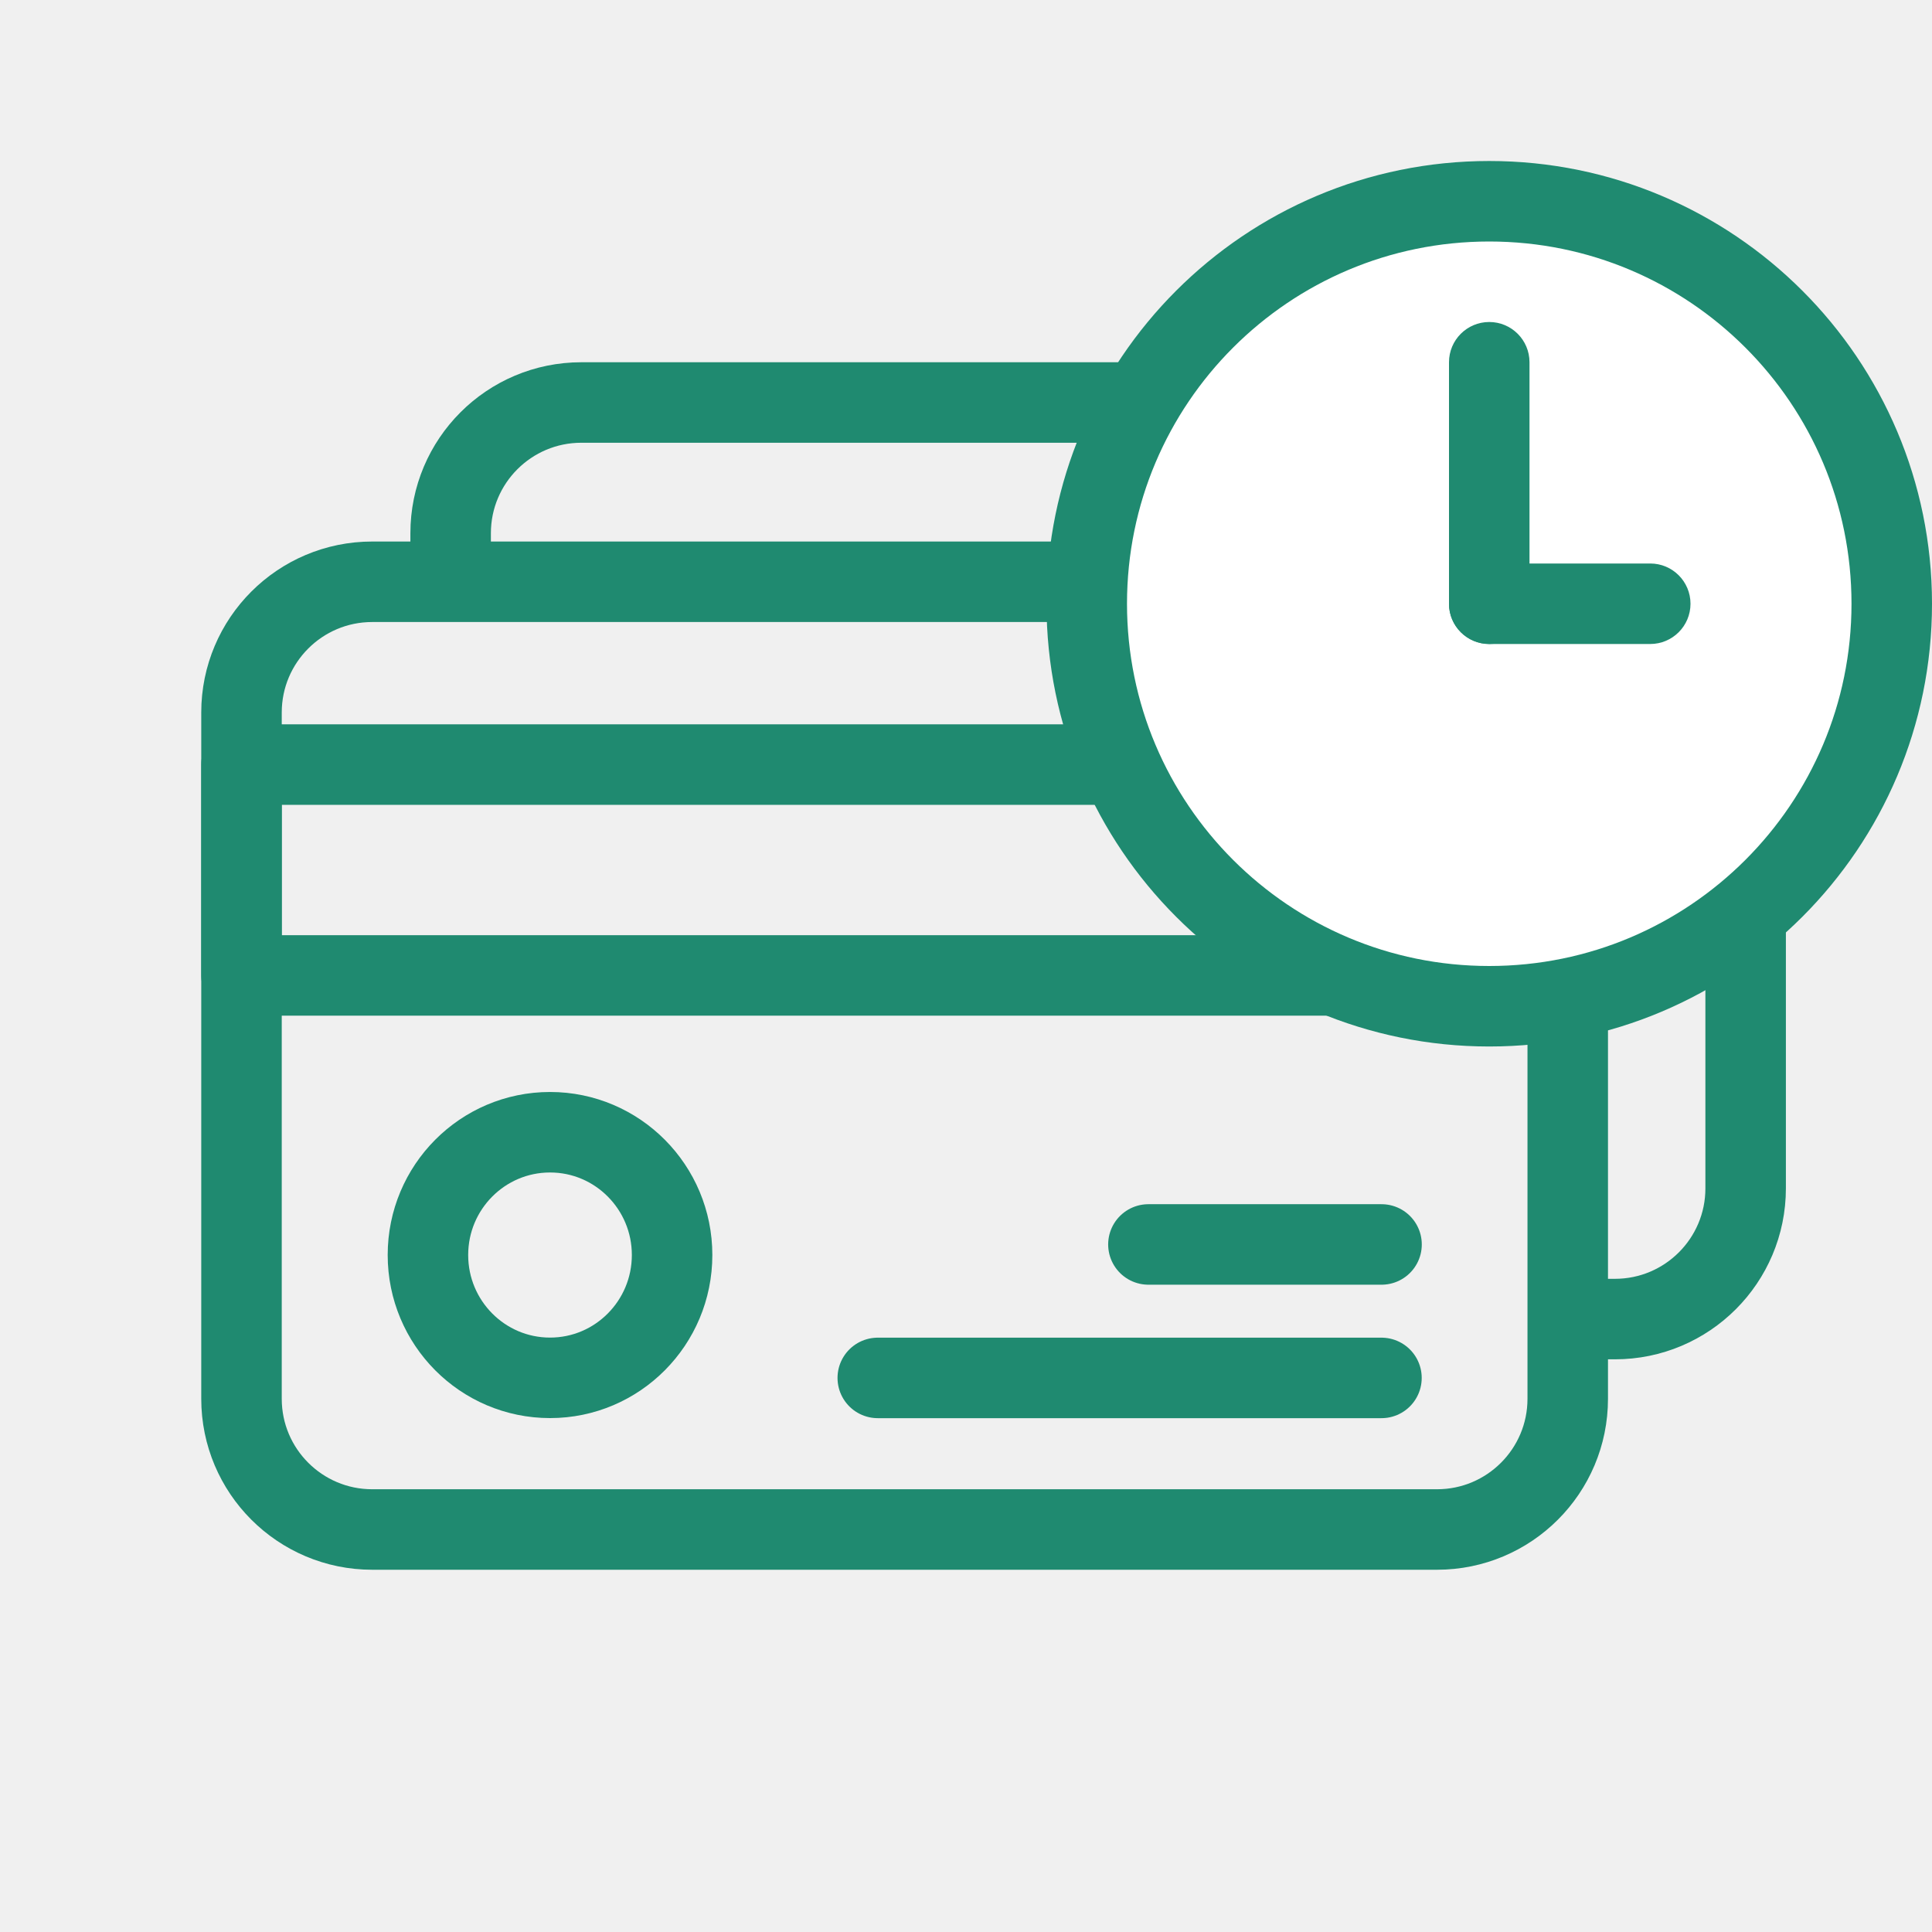
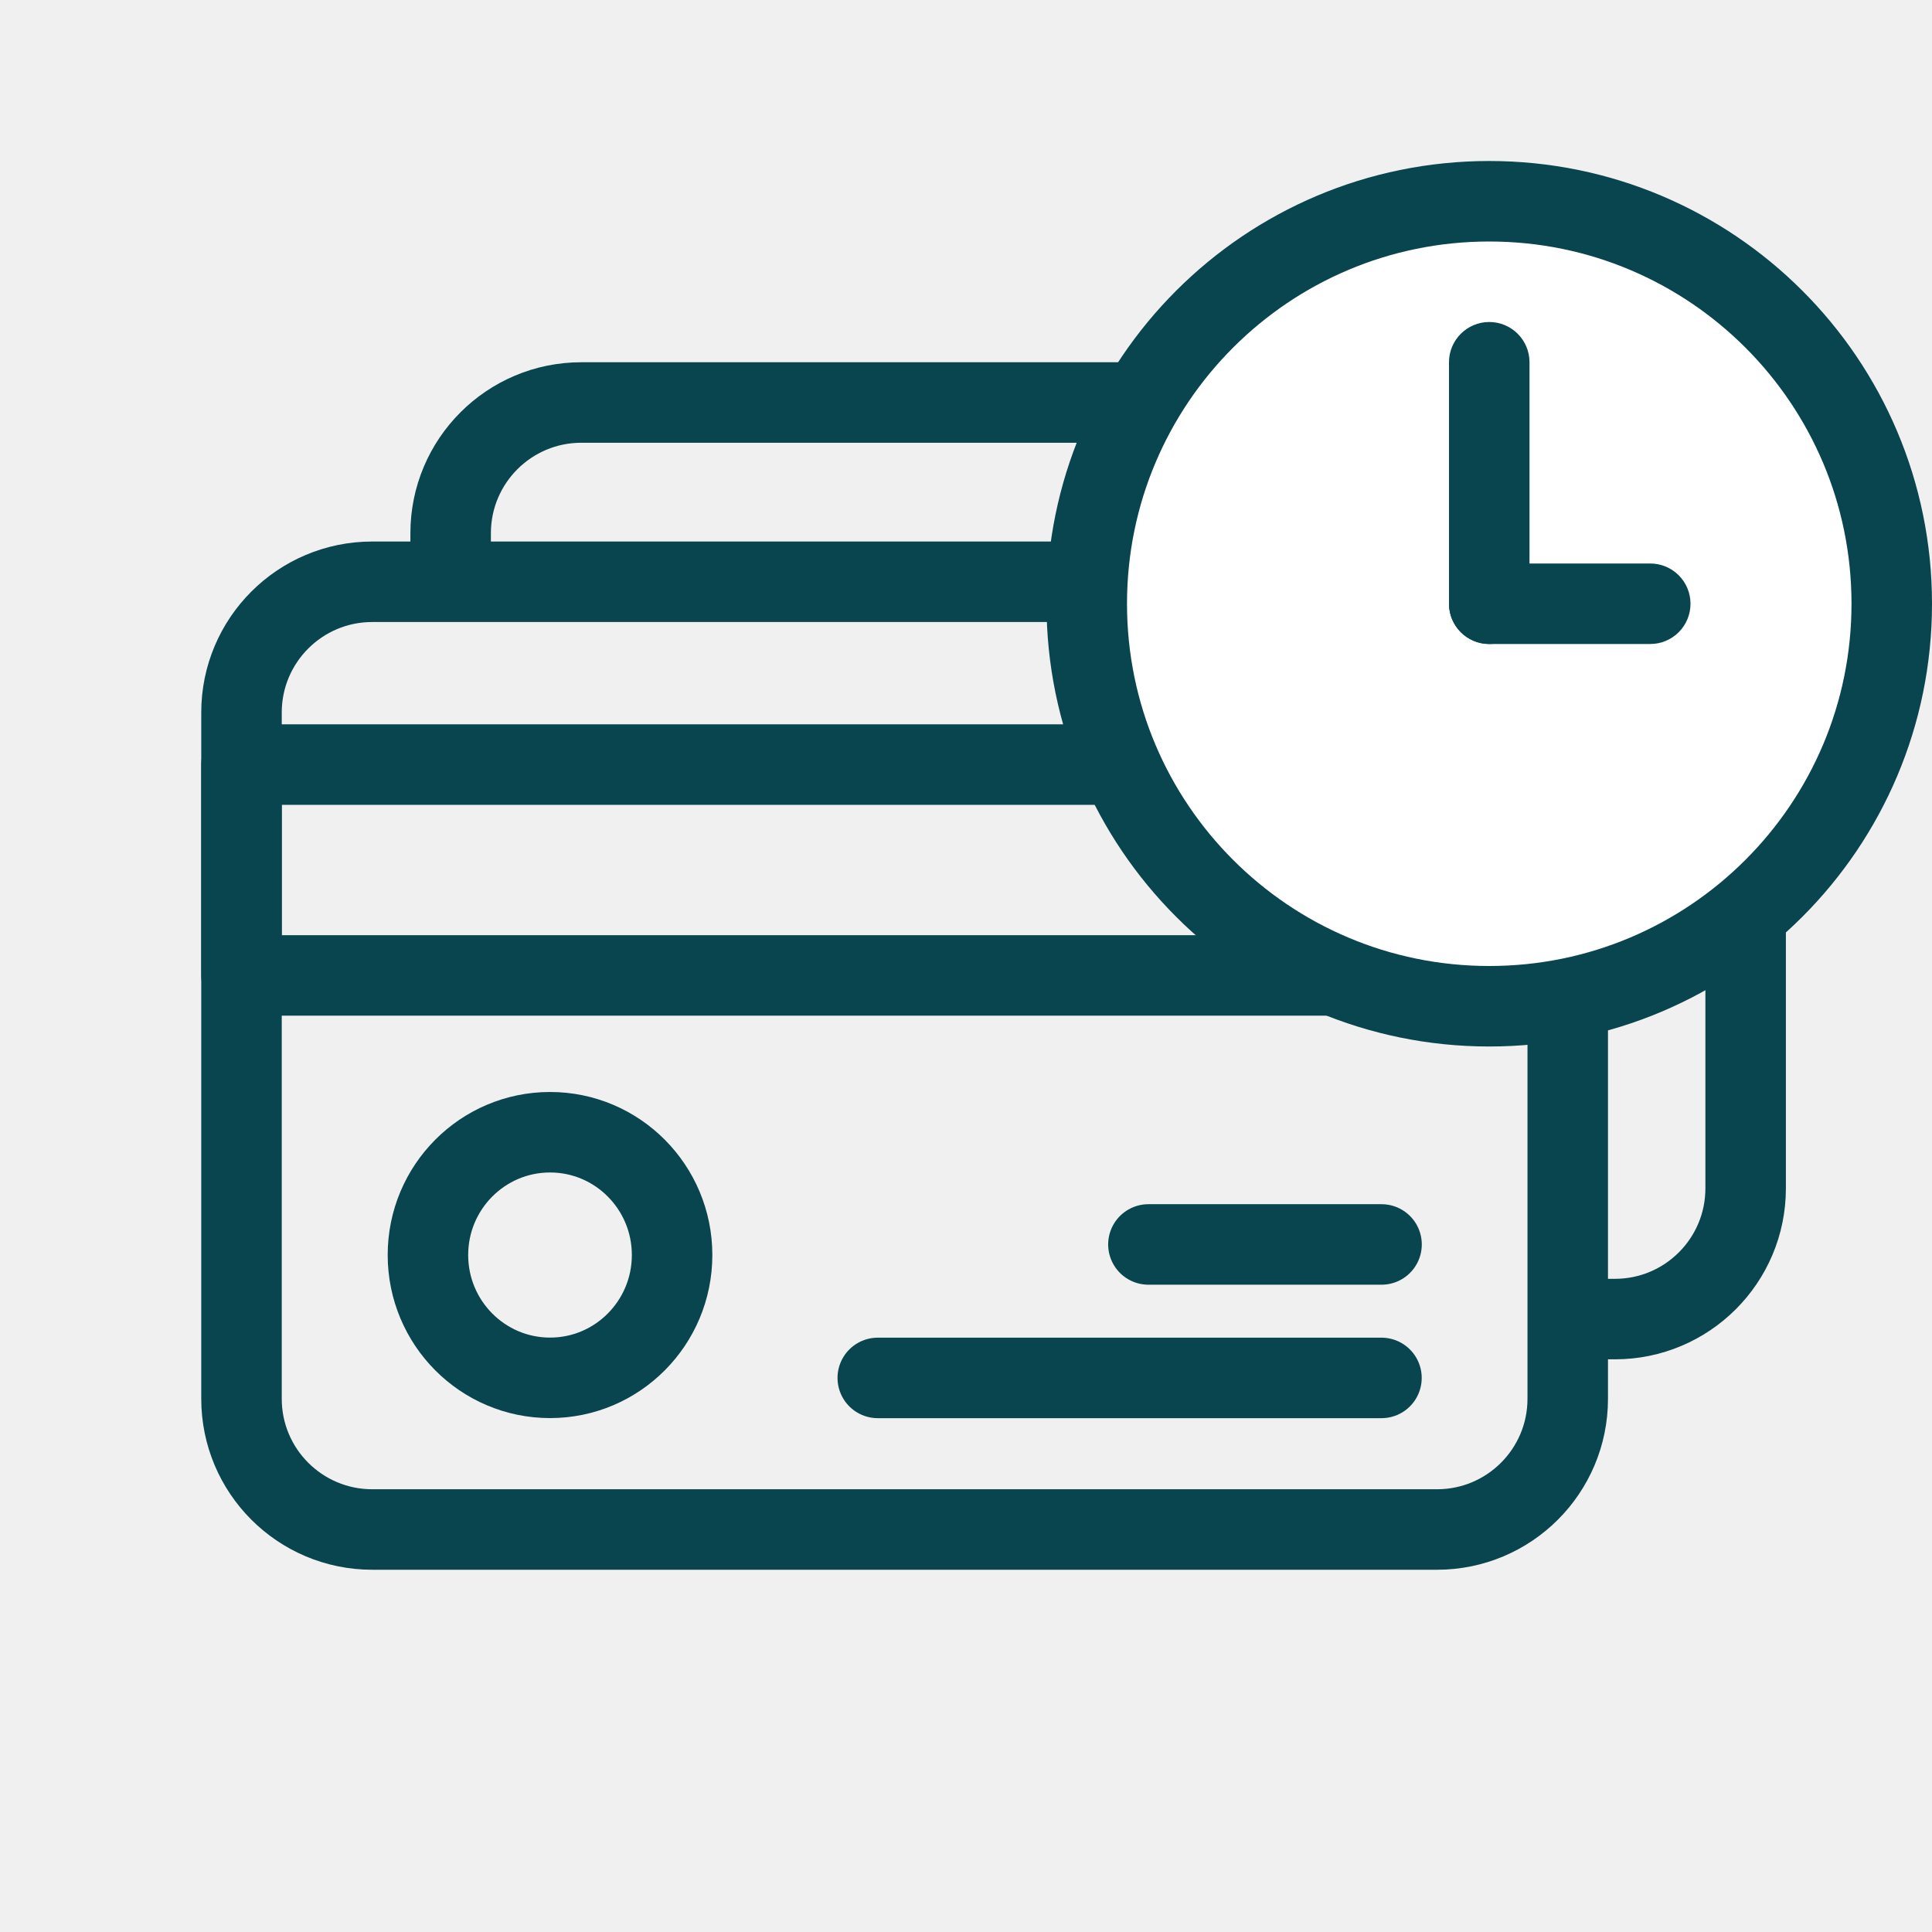
<svg xmlns="http://www.w3.org/2000/svg" width="24" height="24" viewBox="0 0 24 24" fill="none">
-   <path d="M19.475 9.498H3V12.117H19.475V9.498Z" stroke="#1F8A70" stroke-miterlimit="10" stroke-linecap="round" stroke-linejoin="round" />
-   <path d="M19.55 16.386H20.061C20.958 16.386 21.685 15.659 21.685 14.762V6.624C21.685 5.727 20.958 5 20.061 5H7.222C6.325 5 5.598 5.727 5.598 6.624V7.152" stroke="#1F8A70" stroke-miterlimit="10" stroke-linecap="round" stroke-linejoin="round" />
-   <path d="M17.851 19H4.624C3.727 19 3 18.273 3 17.376V8.851C3 7.954 3.727 7.227 4.624 7.227H17.851C18.748 7.227 19.475 7.954 19.475 8.851V17.376C19.475 18.273 18.748 19 17.851 19Z" stroke="#1F8A70" stroke-miterlimit="10" stroke-linecap="round" stroke-linejoin="round" />
-   <path d="M6.833 17.116C7.67 17.116 8.349 16.433 8.349 15.59C8.349 14.748 7.67 14.065 6.833 14.065C5.995 14.065 5.316 14.748 5.316 15.59C5.316 16.433 5.995 17.116 6.833 17.116Z" stroke="#1F8A70" stroke-miterlimit="10" stroke-linecap="round" stroke-linejoin="round" />
-   <path d="M10.904 17.117H17.161" stroke="#1F8A70" stroke-miterlimit="10" stroke-linecap="round" stroke-linejoin="round" />
-   <path d="M14.266 15.459H17.162" stroke="#1F8A70" stroke-miterlimit="10" stroke-linecap="round" stroke-linejoin="round" />
-   <circle cx="18.5" cy="7.5" r="5" fill="white" stroke="#1F8A70" />
-   <rect x="18" y="4" width="1" height="4" rx="0.5" fill="#1F8A70" />
-   <rect x="21" y="7" width="1" height="3" rx="0.5" transform="rotate(90 21 7)" fill="#1F8A70" />
+   <path d="M19.475 9.498H3V12.117H19.475V9.498Z" stroke="#09454f" stroke-miterlimit="10" stroke-linecap="round" stroke-linejoin="round" />
+   <path d="M19.55 16.386H20.061C20.958 16.386 21.685 15.659 21.685 14.762V6.624C21.685 5.727 20.958 5 20.061 5H7.222C6.325 5 5.598 5.727 5.598 6.624V7.152" stroke="#09454f" stroke-miterlimit="10" stroke-linecap="round" stroke-linejoin="round" />
+   <path d="M17.851 19H4.624C3.727 19 3 18.273 3 17.376V8.851C3 7.954 3.727 7.227 4.624 7.227H17.851C18.748 7.227 19.475 7.954 19.475 8.851V17.376C19.475 18.273 18.748 19 17.851 19Z" stroke="#09454f" stroke-miterlimit="10" stroke-linecap="round" stroke-linejoin="round" />
+   <path d="M6.833 17.116C7.67 17.116 8.349 16.433 8.349 15.59C8.349 14.748 7.67 14.065 6.833 14.065C5.995 14.065 5.316 14.748 5.316 15.59C5.316 16.433 5.995 17.116 6.833 17.116Z" stroke="#09454f" stroke-miterlimit="10" stroke-linecap="round" stroke-linejoin="round" />
+   <path d="M10.904 17.117H17.161" stroke="#09454f" stroke-miterlimit="10" stroke-linecap="round" stroke-linejoin="round" />
+   <path d="M14.266 15.459H17.162" stroke="#09454f" stroke-miterlimit="10" stroke-linecap="round" stroke-linejoin="round" />
+   <circle cx="18.5" cy="7.5" r="5" fill="white" stroke="#09454f" />
+   <rect x="18" y="4" width="1" height="4" rx="0.5" fill="#09454f" />
+   <rect x="21" y="7" width="1" height="3" rx="0.5" transform="rotate(90 21 7)" fill="#09454f" />
</svg>
